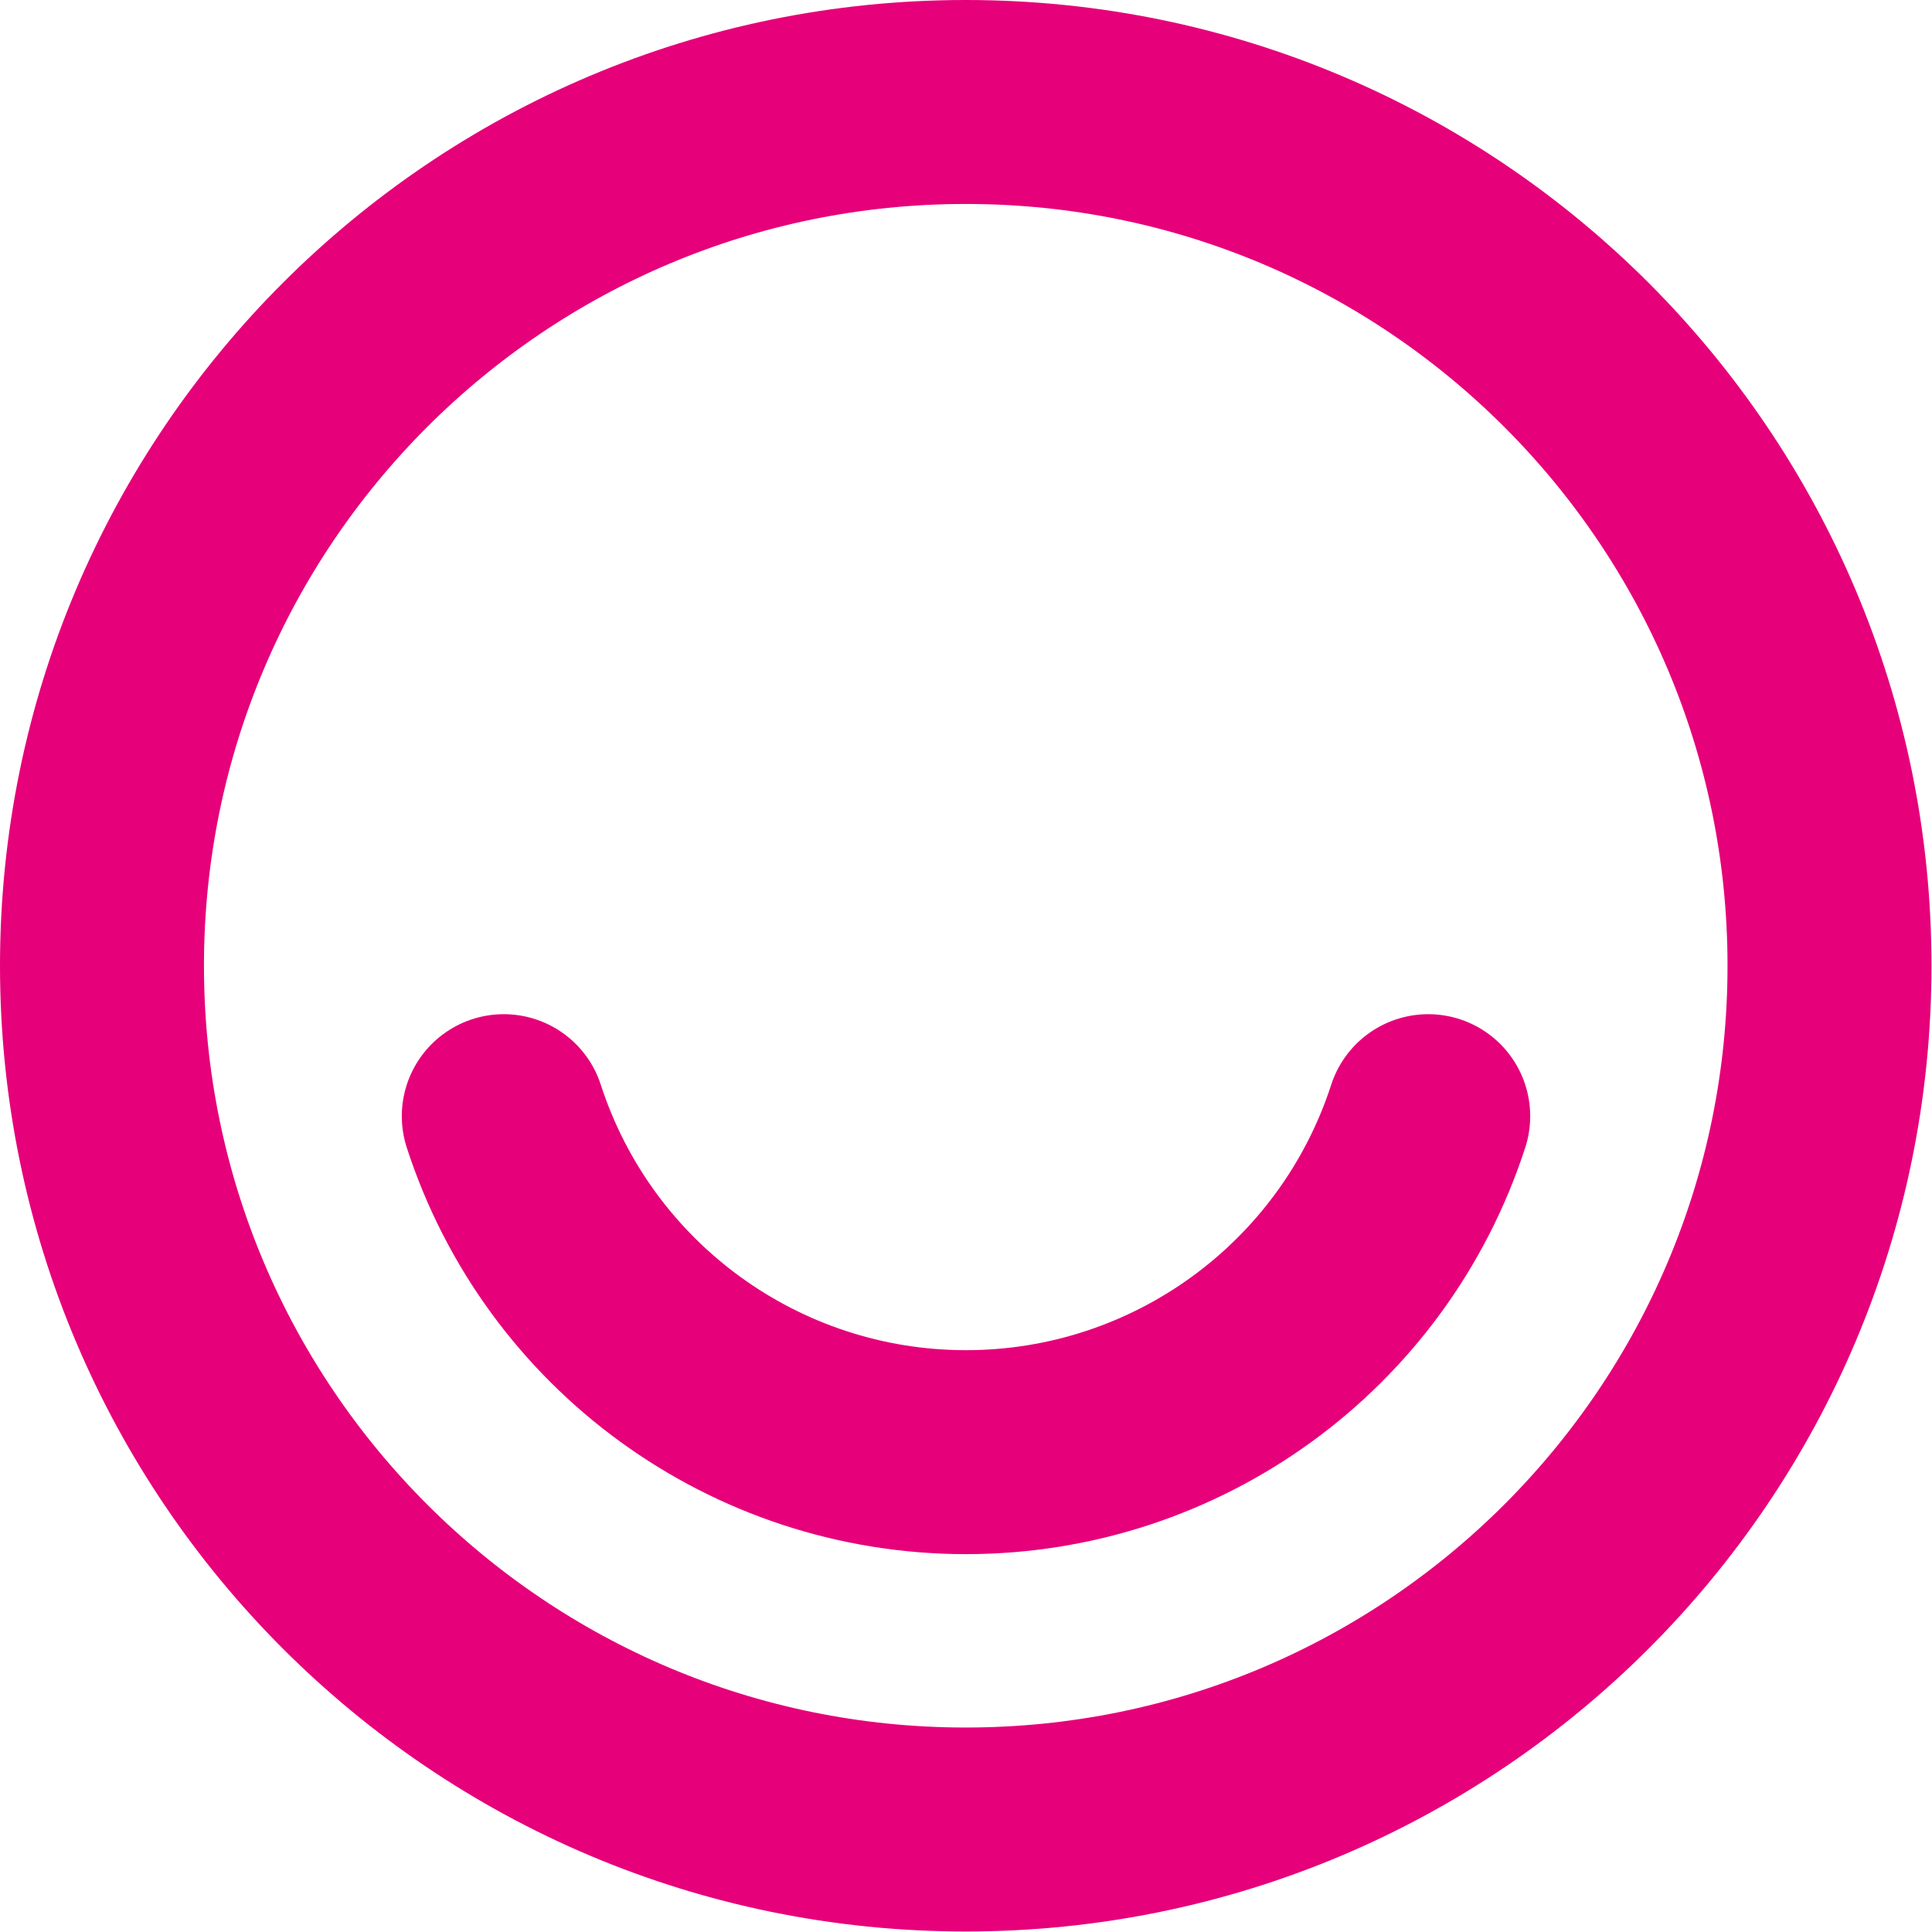
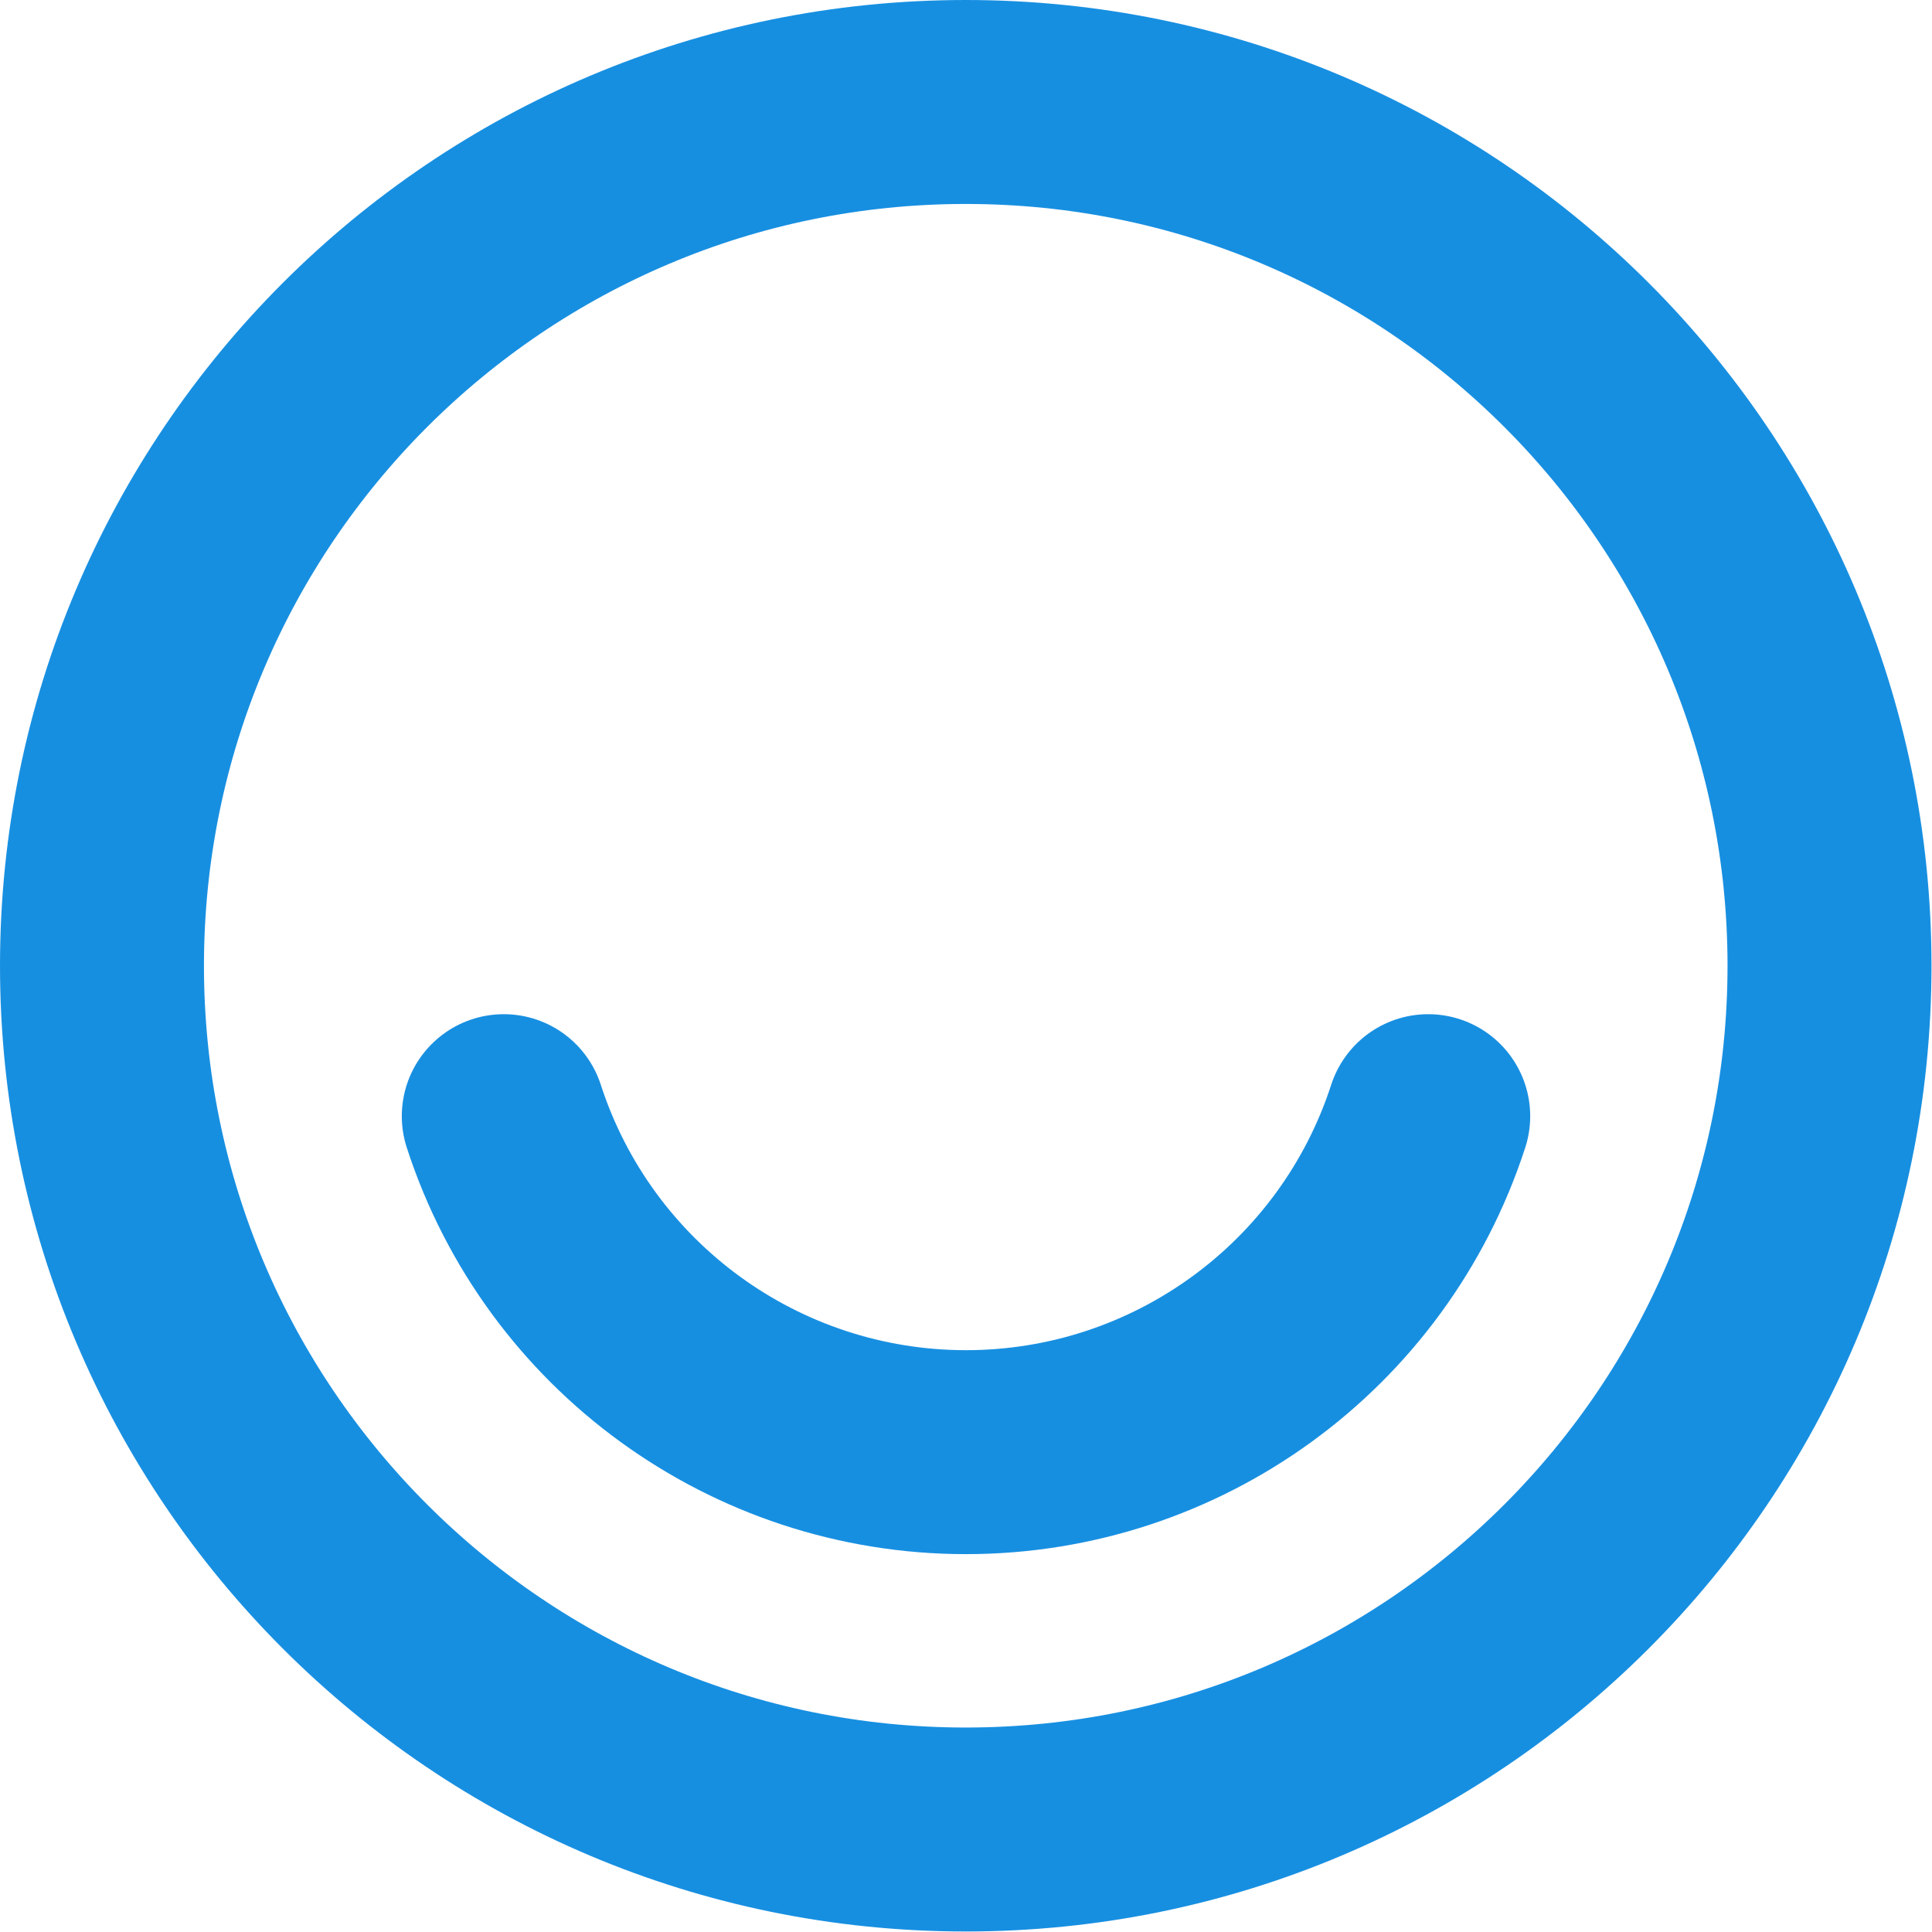
<svg xmlns="http://www.w3.org/2000/svg" viewBox="0 0 37.89 37.89">
  <defs>
-     <style>.cls-1{fill:none;stroke:#e6007a;stroke-linecap:round;stroke-linejoin:round;stroke-width:4px;}</style>
+     <style>.cls-1{fill:none;stroke:#178fe1;stroke-linecap:round;stroke-linejoin:round;stroke-width:4px;}</style>
  </defs>
  <g id="Layer_2" data-name="Layer 2">
    <g id="Layer_1-2" data-name="Layer 1">
      <circle class="cls-1" cx="18.94" cy="18.94" r="16.94" />
      <path class="cls-1" d="M9.88,21.89a9.53,9.53,0,0,0,18.13,0" />
    </g>
  </g>
</svg>
